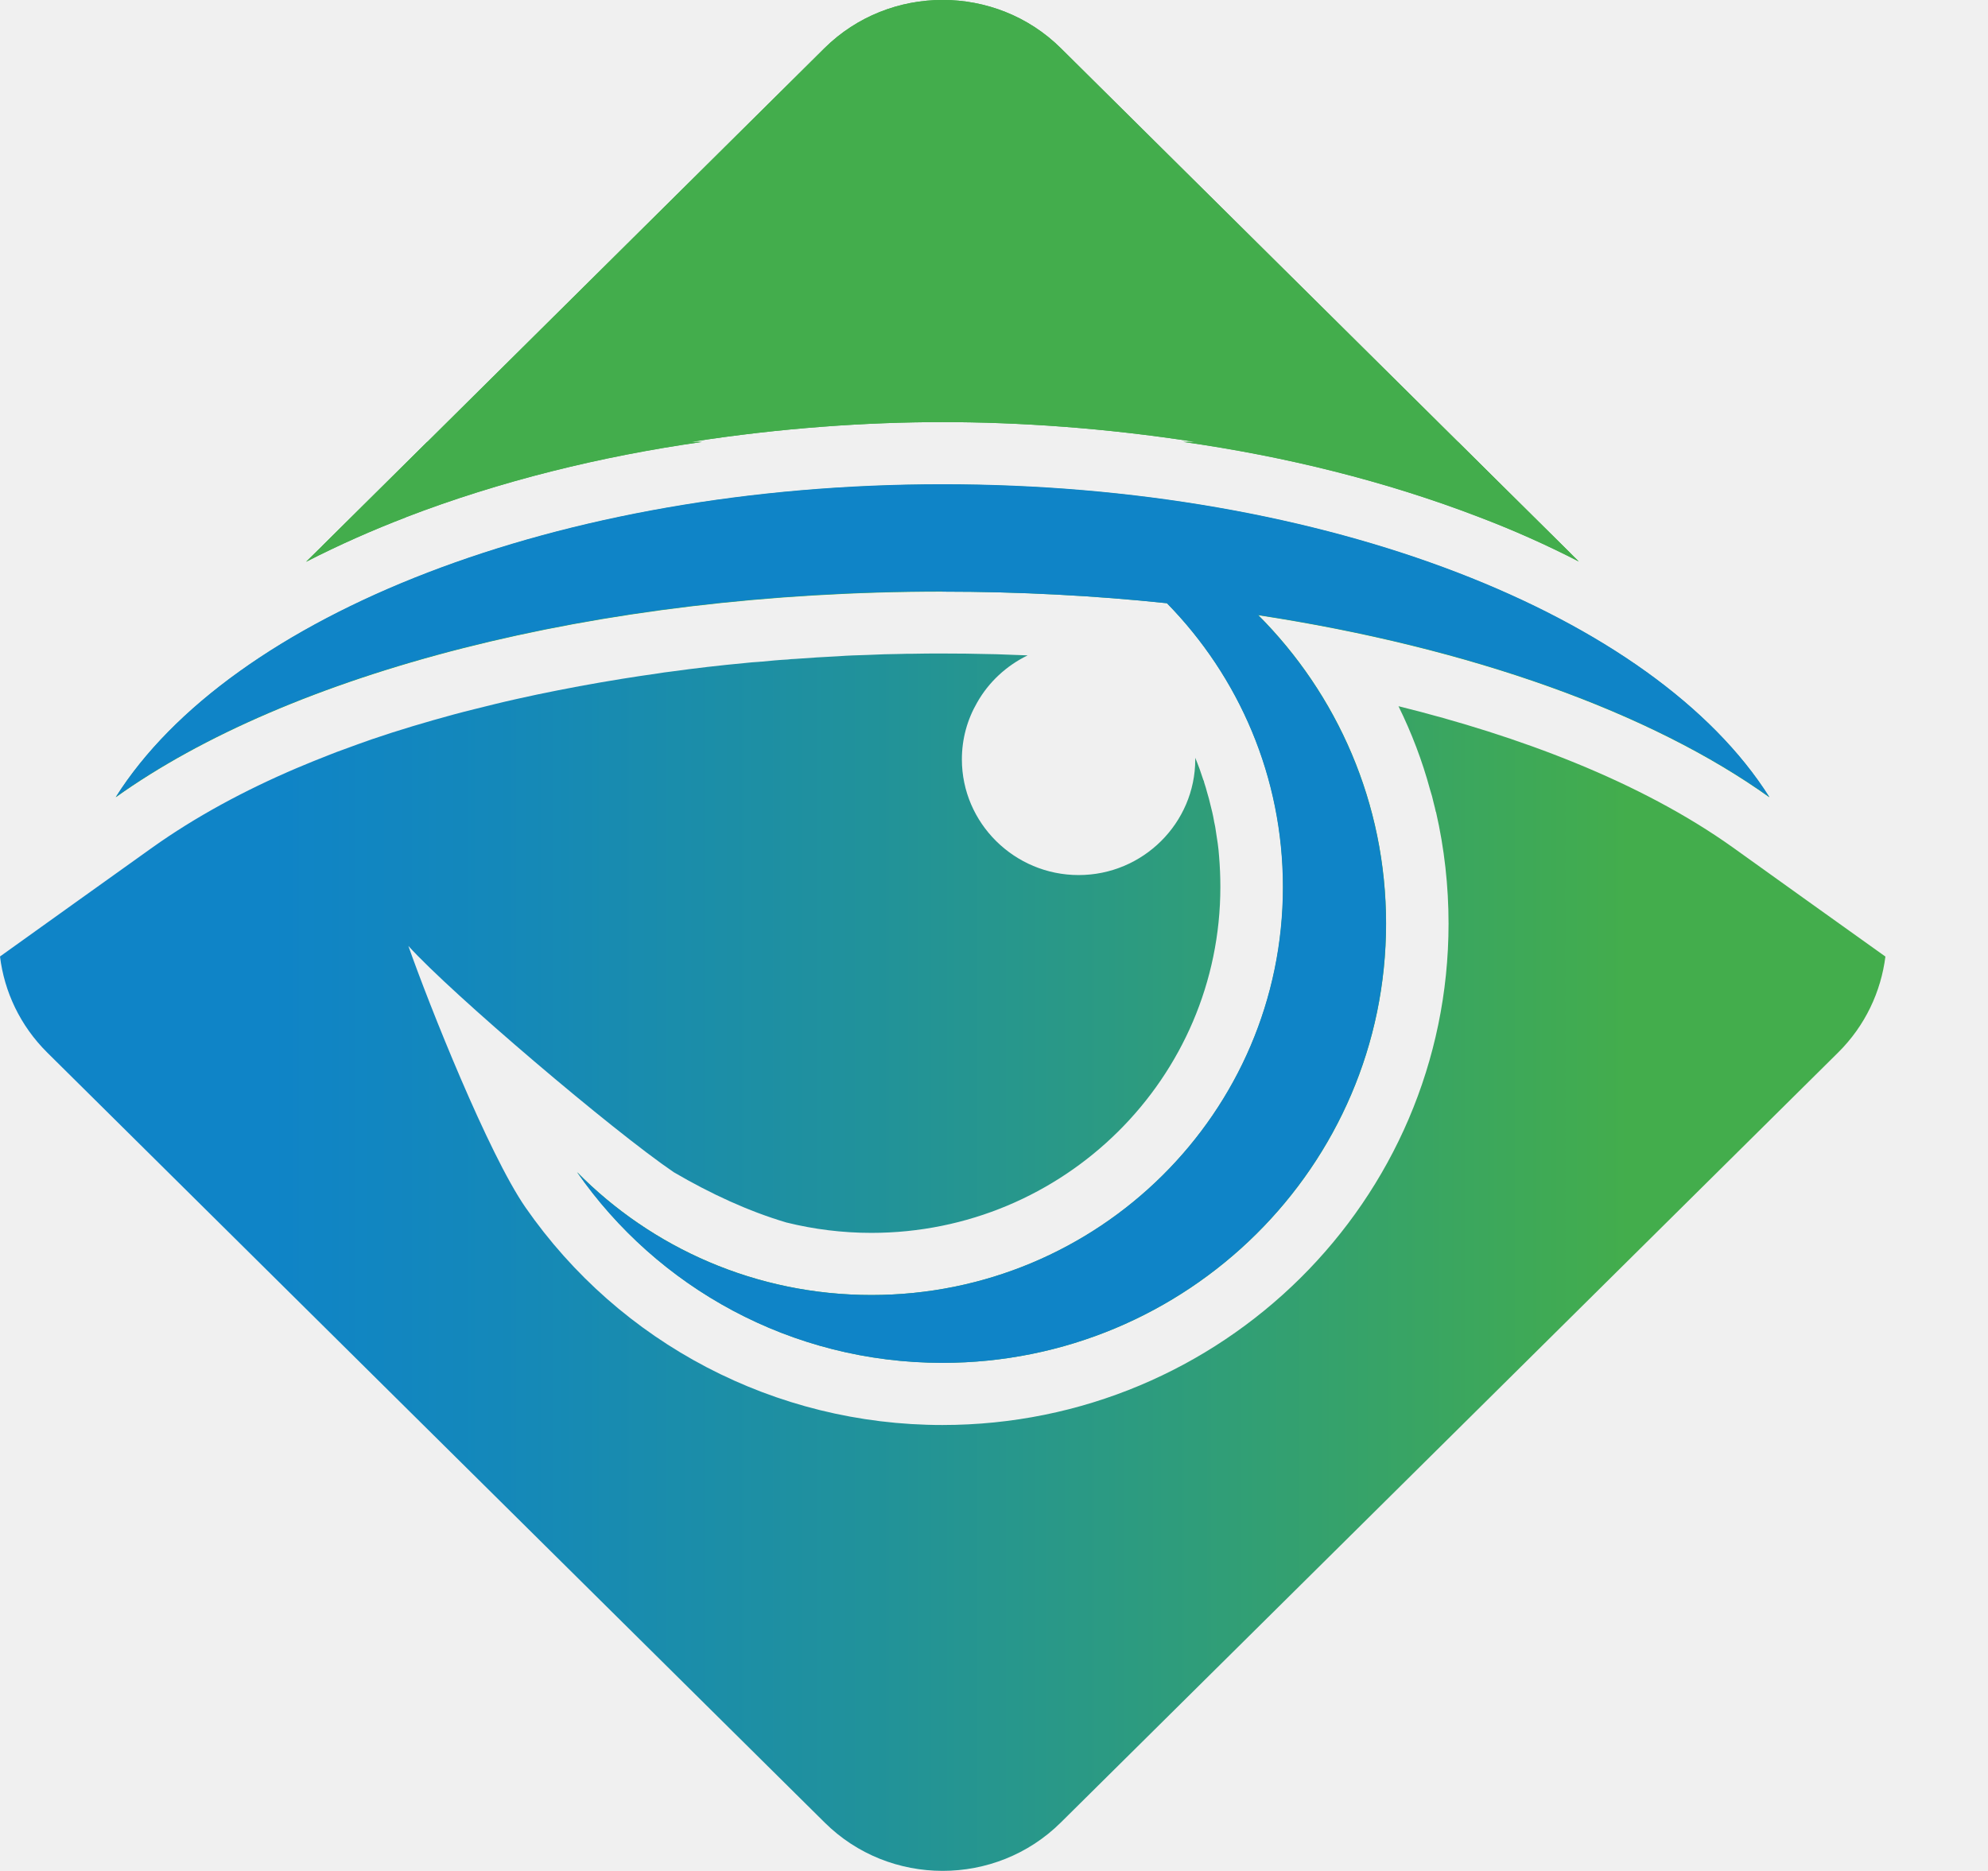
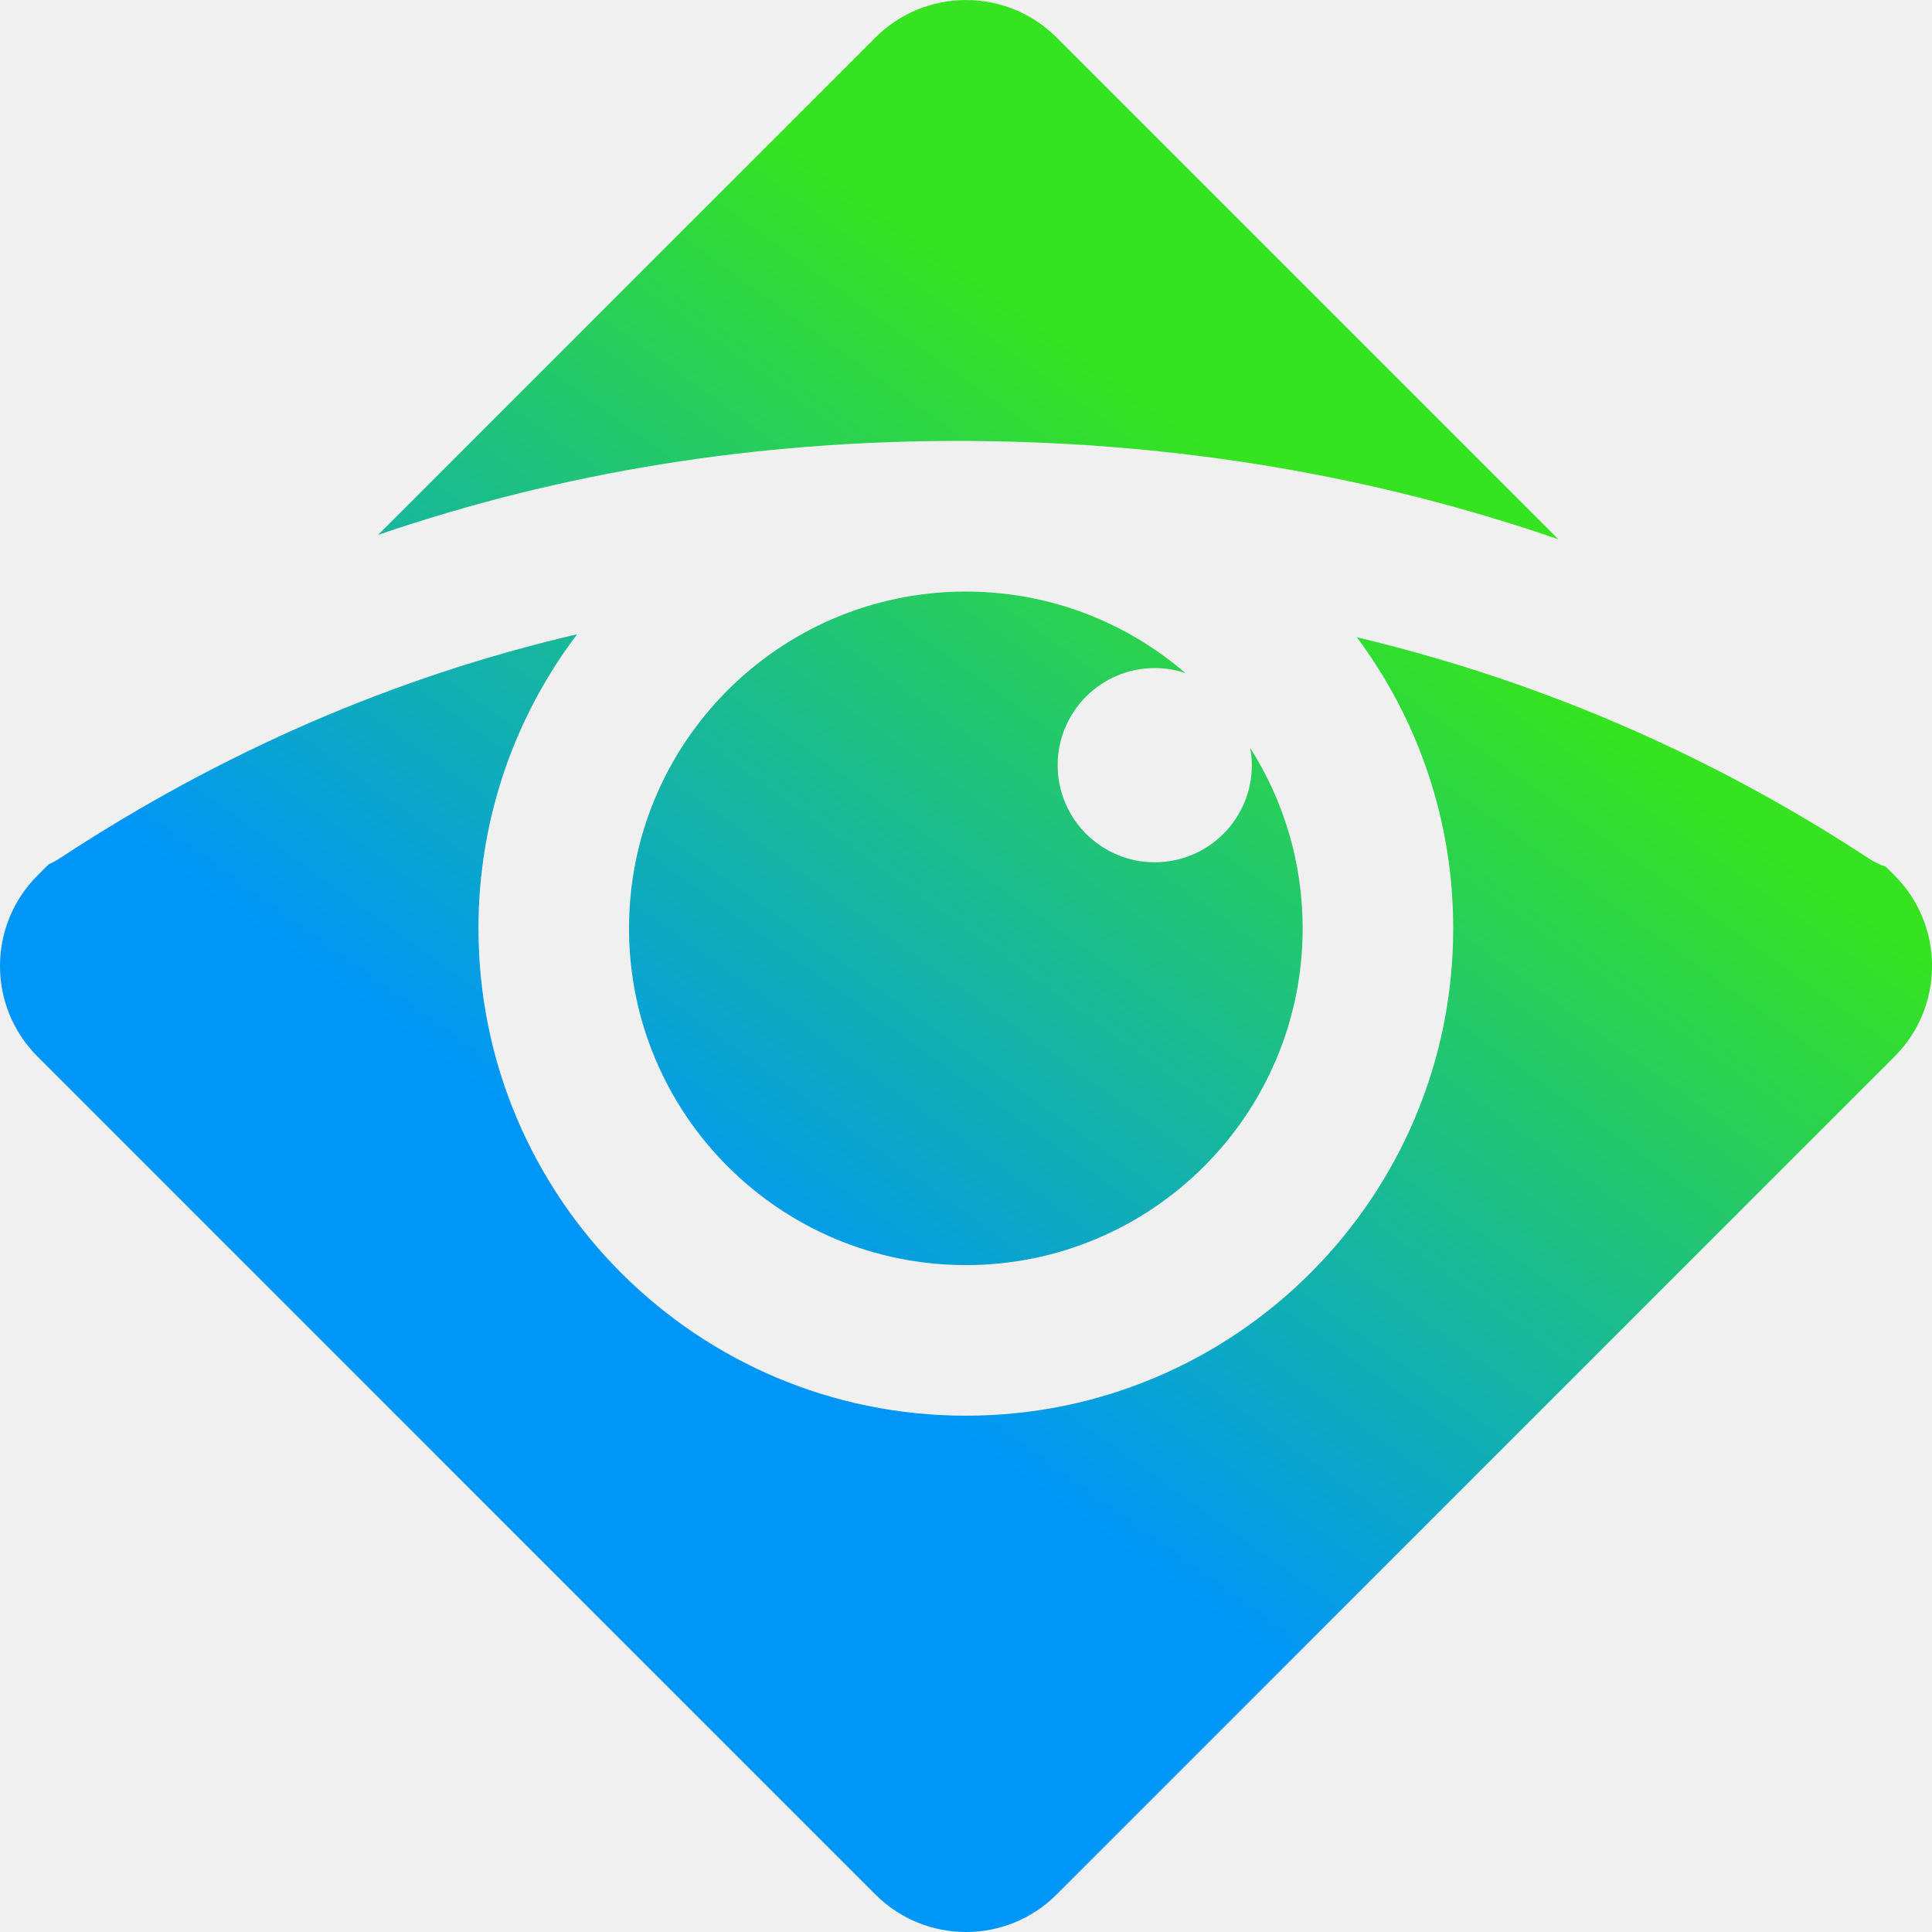
- <svg xmlns="http://www.w3.org/2000/svg" width="51" height="48" viewBox="0 0 51 48" fill="none">
-   <g clip-path="url(#clip0_203_2227)">
-     <path fill-rule="evenodd" clip-rule="evenodd" d="M37.404 11.338L27.213 1.235C25.545 -0.414 22.82 -0.414 21.152 1.235L10.964 11.335L8.261 14.014L8.394 14.043C11.282 12.68 14.577 11.815 17.742 11.335C20.028 10.979 22.243 10.829 24.18 10.829C26.125 10.829 28.352 10.979 30.644 11.335C33.917 11.841 37.338 12.749 40.292 14.2L37.401 11.335L37.404 11.338Z" fill="#43AD4C" />
-     <path fill-rule="evenodd" clip-rule="evenodd" d="M18.016 11.338C15.409 11.709 12.831 12.342 10.416 13.27C9.566 13.596 8.701 13.977 7.85 14.413L8.253 14.017L10.956 11.338H18.008H18.016Z" fill="#43AD4C" />
-     <path fill-rule="evenodd" clip-rule="evenodd" d="M40.508 14.409C39.664 13.973 38.799 13.592 37.952 13.27C35.541 12.342 32.964 11.709 30.353 11.338H37.405L40.504 14.409H40.508Z" fill="#43AD4C" />
-     <path fill-rule="evenodd" clip-rule="evenodd" d="M32.276 15.776C34.306 17.81 35.559 20.606 35.559 23.695C35.559 29.918 30.463 34.964 24.181 34.964C20.294 34.964 16.859 33.026 14.806 30.072C16.722 32.014 19.395 33.224 22.358 33.224C28.189 33.224 32.915 28.537 32.915 22.757C32.915 19.928 31.784 17.359 29.938 15.476C28.093 15.281 26.163 15.179 24.181 15.179C15.246 15.179 7.403 17.286 2.969 20.456C5.917 15.791 14.3 12.43 24.181 12.43C34.062 12.43 42.449 15.791 45.392 20.456C42.367 18.29 37.745 16.619 32.272 15.783L32.276 15.776Z" fill="#43AD4C" />
-     <path d="M10.421 13.27C9.57 13.596 8.705 13.977 7.854 14.413L8.258 14.017L10.961 11.338L21.152 1.235C22.82 -0.414 25.546 -0.414 27.213 1.235L37.405 11.335L40.504 14.406C39.661 13.97 38.795 13.588 37.948 13.266C35.537 12.339 32.96 11.705 30.349 11.335H30.645C28.349 10.979 26.126 10.829 24.181 10.829C22.243 10.829 20.028 10.979 17.743 11.335H18.017C15.409 11.705 12.832 12.339 10.417 13.266L10.421 13.27Z" fill="#43AD4C" />
-     <path d="M24.181 15.172C15.246 15.172 7.403 17.279 2.969 20.449C5.917 15.784 14.3 12.423 24.181 12.423C34.062 12.423 42.449 15.784 45.392 20.449C42.367 18.283 37.745 16.612 32.272 15.777C34.302 17.81 35.556 20.607 35.556 23.696C35.556 29.919 30.46 34.965 24.177 34.965C20.29 34.965 16.855 33.026 14.803 30.072C16.718 32.015 19.392 33.224 22.354 33.224C28.186 33.224 32.911 28.537 32.911 22.758C32.911 19.929 31.78 17.36 29.935 15.476C28.089 15.282 26.159 15.179 24.177 15.179L24.181 15.172Z" fill="#0F84C7" />
-     <path d="M48.369 24.535C48.255 25.44 47.852 26.313 47.156 27.002L27.213 46.758C25.545 48.411 22.82 48.411 21.156 46.758L1.213 27.005C0.518 26.316 0.111 25.444 0 24.539C1.302 23.608 2.603 22.674 3.909 21.743C5.011 20.959 6.264 20.28 7.614 19.705C7.903 19.584 8.195 19.463 8.49 19.35C8.594 19.306 8.705 19.269 8.812 19.229C9.053 19.137 9.3 19.053 9.544 18.965C10.232 18.73 10.938 18.521 11.652 18.327C12.004 18.232 12.359 18.148 12.71 18.06C13.069 17.972 13.424 17.895 13.782 17.818C14.141 17.745 14.5 17.671 14.862 17.605C15.221 17.539 15.579 17.477 15.942 17.418C16.256 17.367 16.574 17.32 16.885 17.276C16.988 17.257 17.088 17.246 17.195 17.232C17.831 17.144 18.468 17.07 19.093 17.012C19.222 16.997 19.355 16.986 19.481 16.979C19.499 16.975 19.514 16.975 19.533 16.975C19.758 16.953 19.984 16.931 20.206 16.92C20.265 16.913 20.331 16.905 20.394 16.905C20.771 16.876 21.145 16.854 21.507 16.836C21.755 16.817 22.003 16.81 22.247 16.803C22.539 16.788 22.831 16.781 23.112 16.777C23.201 16.773 23.286 16.773 23.375 16.773C23.648 16.766 23.915 16.766 24.181 16.766C24.58 16.766 24.976 16.77 25.379 16.781C25.434 16.781 25.494 16.784 25.549 16.784C25.819 16.792 26.093 16.803 26.363 16.814C25.819 17.078 25.364 17.499 25.068 18.023C24.817 18.456 24.676 18.95 24.676 19.482C24.676 21.116 26.023 22.45 27.672 22.45C29.321 22.45 30.663 21.116 30.663 19.482V19.441C30.704 19.54 30.741 19.639 30.778 19.738C30.808 19.826 30.837 19.914 30.867 20.002C30.882 20.028 30.889 20.053 30.893 20.079C30.922 20.167 30.948 20.251 30.97 20.339C31 20.438 31.029 20.541 31.052 20.647C31.085 20.775 31.118 20.907 31.14 21.039C31.144 21.047 31.144 21.058 31.144 21.065C31.166 21.16 31.185 21.255 31.196 21.351C31.203 21.417 31.218 21.479 31.226 21.549L31.24 21.64C31.255 21.746 31.266 21.856 31.274 21.966C31.296 22.227 31.307 22.487 31.307 22.754C31.307 27.657 27.298 31.63 22.354 31.63C21.611 31.63 20.879 31.538 20.172 31.363C19.207 31.077 18.235 30.63 17.284 30.073C15.72 29.01 11.589 25.499 10.476 24.268C11.009 25.785 12.529 29.6 13.479 30.974C15.905 34.47 19.888 36.559 24.177 36.559C31.348 36.559 37.161 30.798 37.161 23.696C37.161 22.725 37.053 21.765 36.839 20.83H36.835C36.817 20.753 36.802 20.68 36.78 20.603C36.754 20.486 36.724 20.369 36.687 20.259C36.488 19.522 36.214 18.804 35.877 18.118C38.943 18.877 42.068 20.039 44.457 21.743L46.354 23.102L48.365 24.539L48.369 24.535Z" fill="url(#paint0_linear_203_2227)" />
-   </g>
+ <svg xmlns="http://www.w3.org/2000/svg" width="48" height="48" viewBox="0 0 48 48" fill="none">
+   <path d="M14.339 15.758C12.8 17.789 11.887 20.32 11.887 23.064C11.887 29.751 17.308 35.173 23.996 35.173C30.684 35.173 36.105 29.752 36.105 23.064C36.105 20.354 35.215 17.851 33.711 15.833C38.215 16.905 42.481 18.736 46.434 21.331C46.568 21.419 46.71 21.486 46.855 21.535L47.068 21.749C48.312 22.993 48.312 25.008 47.068 26.251L26.252 47.068C25.009 48.311 22.992 48.311 21.749 47.068L0.933 26.251C-0.311 25.008 -0.311 22.993 0.933 21.749L1.206 21.476C1.297 21.435 1.387 21.388 1.474 21.331C5.524 18.671 9.8 16.817 14.339 15.758ZM24.076 14.698C26.13 14.718 28.005 15.477 29.451 16.722C29.212 16.642 28.956 16.598 28.689 16.598C27.358 16.598 26.278 17.678 26.277 19.01C26.277 20.342 27.357 21.423 28.689 21.423C30.022 21.423 31.102 20.342 31.102 19.01C31.102 18.864 31.086 18.722 31.061 18.583C31.885 19.879 32.364 21.415 32.364 23.064C32.364 27.685 28.617 31.431 23.996 31.431C19.375 31.431 15.628 27.685 15.628 23.064C15.628 18.457 19.352 14.721 23.953 14.697C23.994 14.698 24.035 14.698 24.076 14.698ZM21.749 0.933C22.992 -0.31 25.009 -0.31 26.252 0.933L38.717 13.398C34.139 11.819 29.31 11.009 24.314 10.958C24.208 10.956 24.102 10.954 23.996 10.954H23.814C18.748 10.954 13.946 11.731 9.391 13.29L21.749 0.933Z" fill="url(#paint0_linear_348_2509)" />
  <defs>
-     <linearGradient id="paint0_linear_203_2227" x1="48.059" y1="32.385" x2="-0.311" y2="32.385" gradientUnits="userSpaceOnUse">
-       <stop offset="0.13" stop-color="#43AD4C" />
-       <stop offset="0.25" stop-color="#38A465" />
-       <stop offset="0.53" stop-color="#21929A" />
-       <stop offset="0.73" stop-color="#1488BA" />
-       <stop offset="0.85" stop-color="#0F84C7" />
+     <linearGradient id="paint0_linear_348_2509" x1="32.237" y1="12.515" x2="13.205" y2="39.037" gradientUnits="userSpaceOnUse">
+       <stop stop-color="#36E320" />
+       <stop offset="0.726" stop-color="#0096F8" />
    </linearGradient>
-     <clipPath id="clip0_203_2227">
-       <rect width="51" height="48" fill="white" />
-     </clipPath>
  </defs>
</svg>
